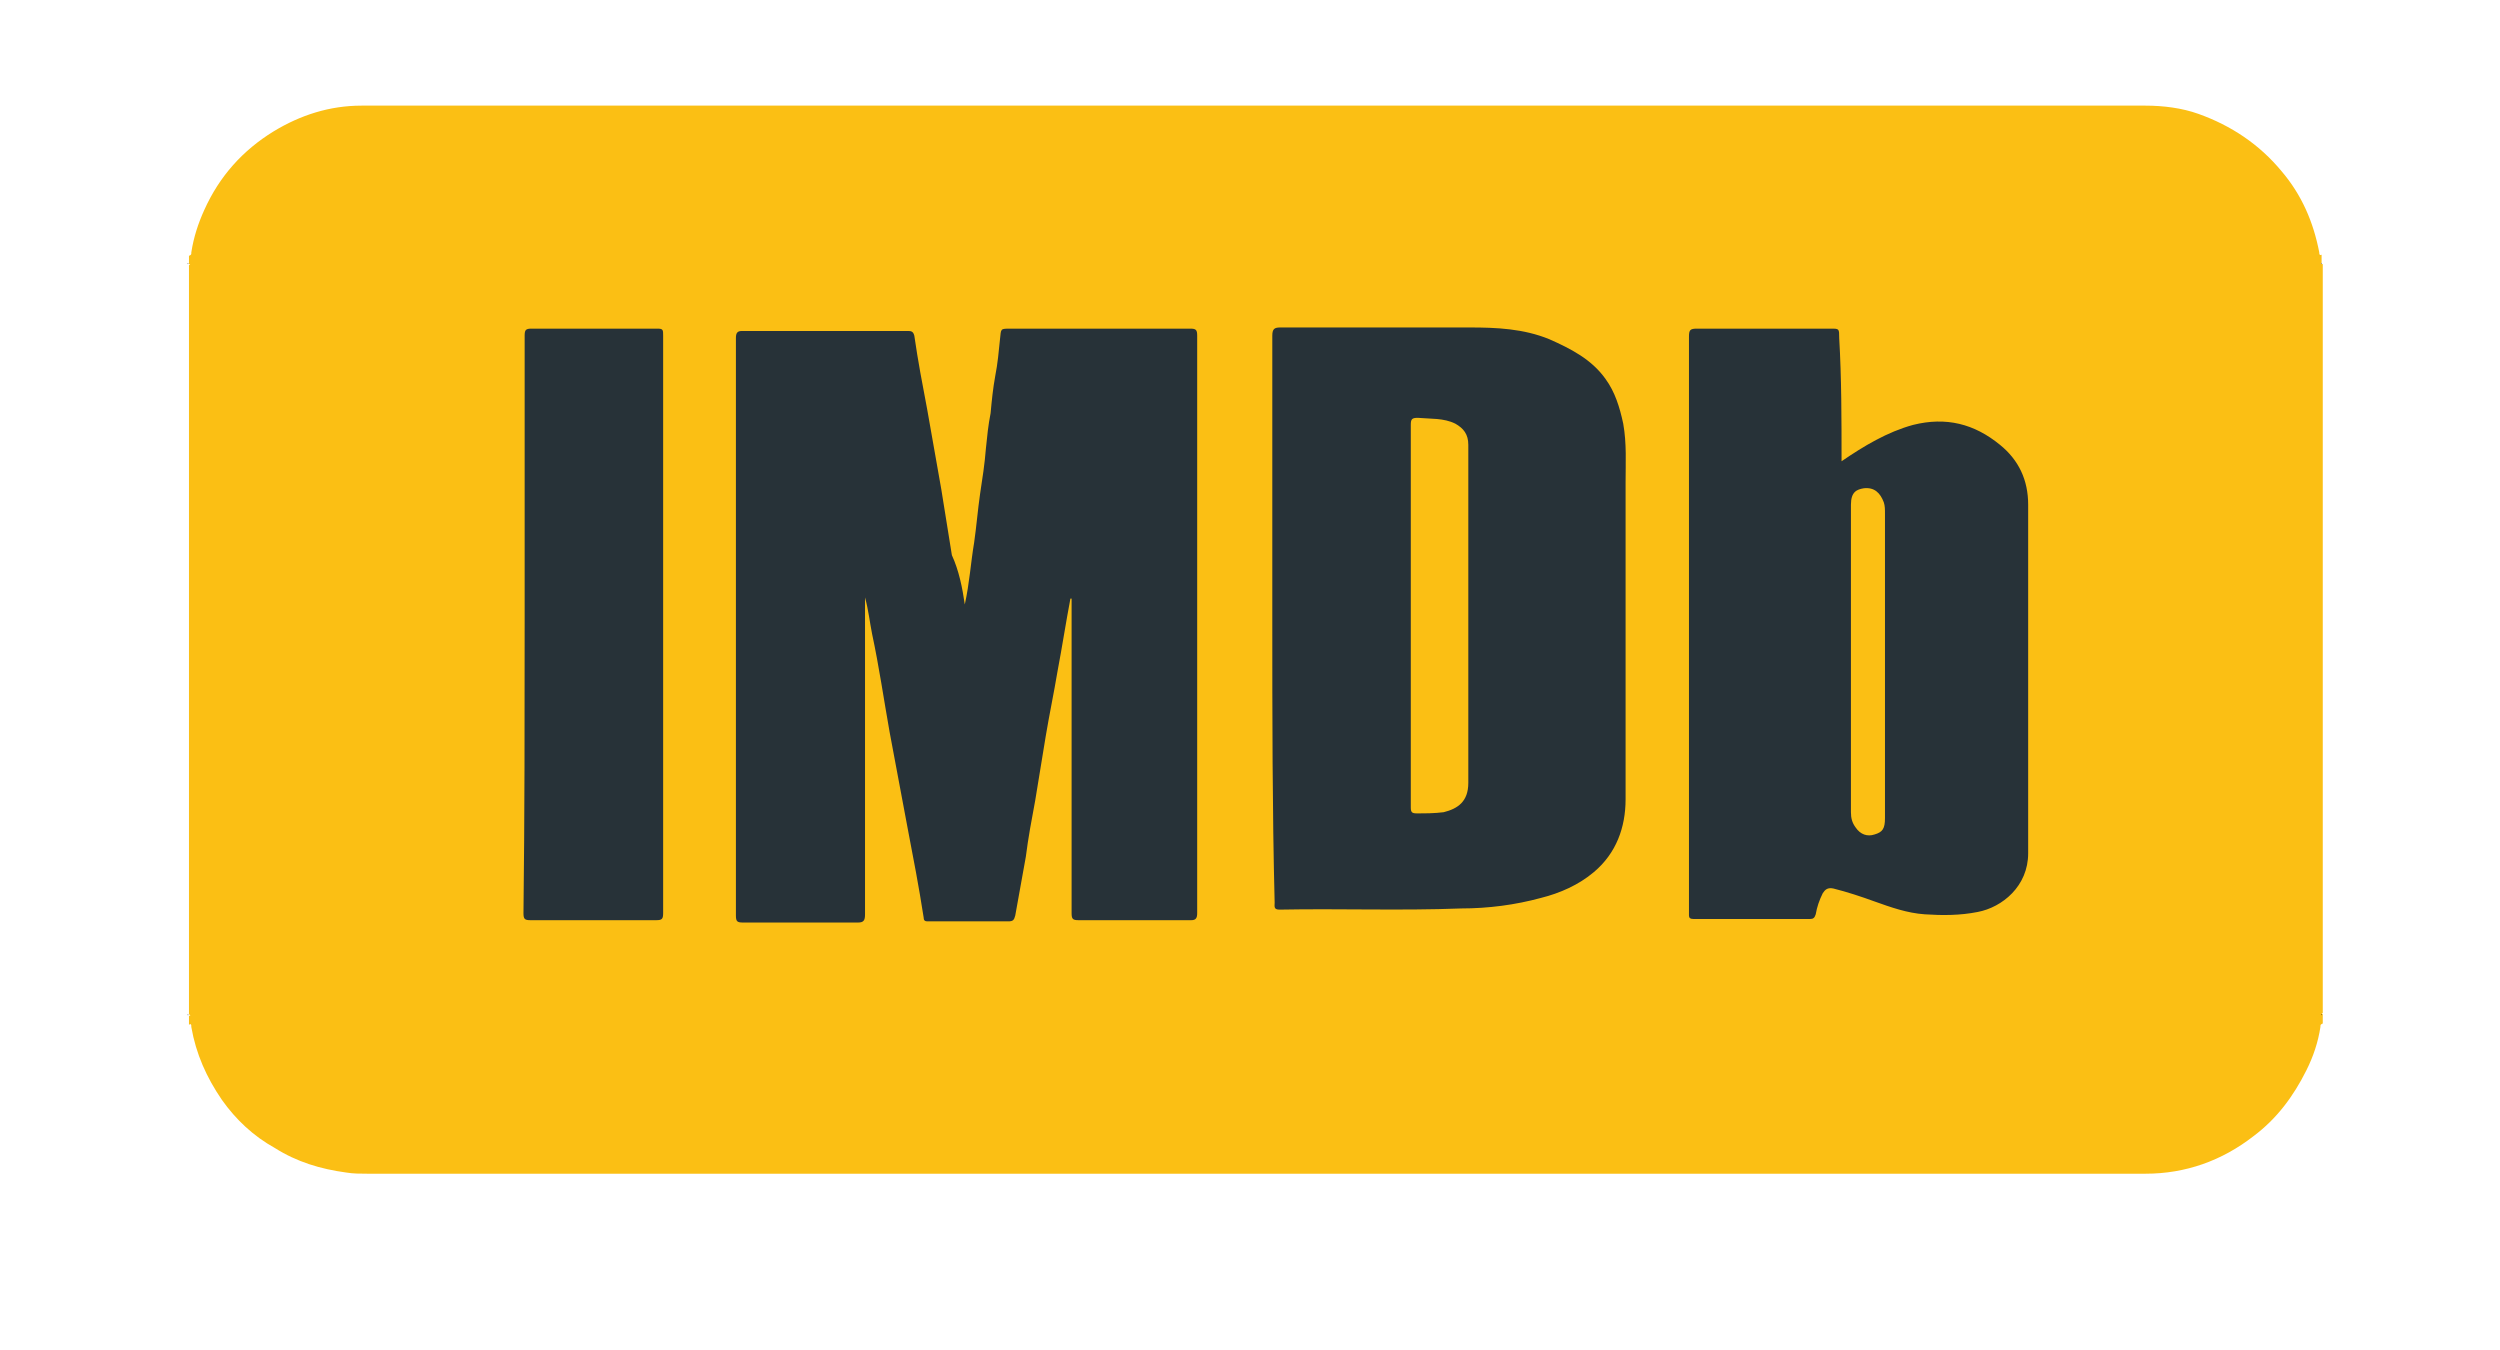
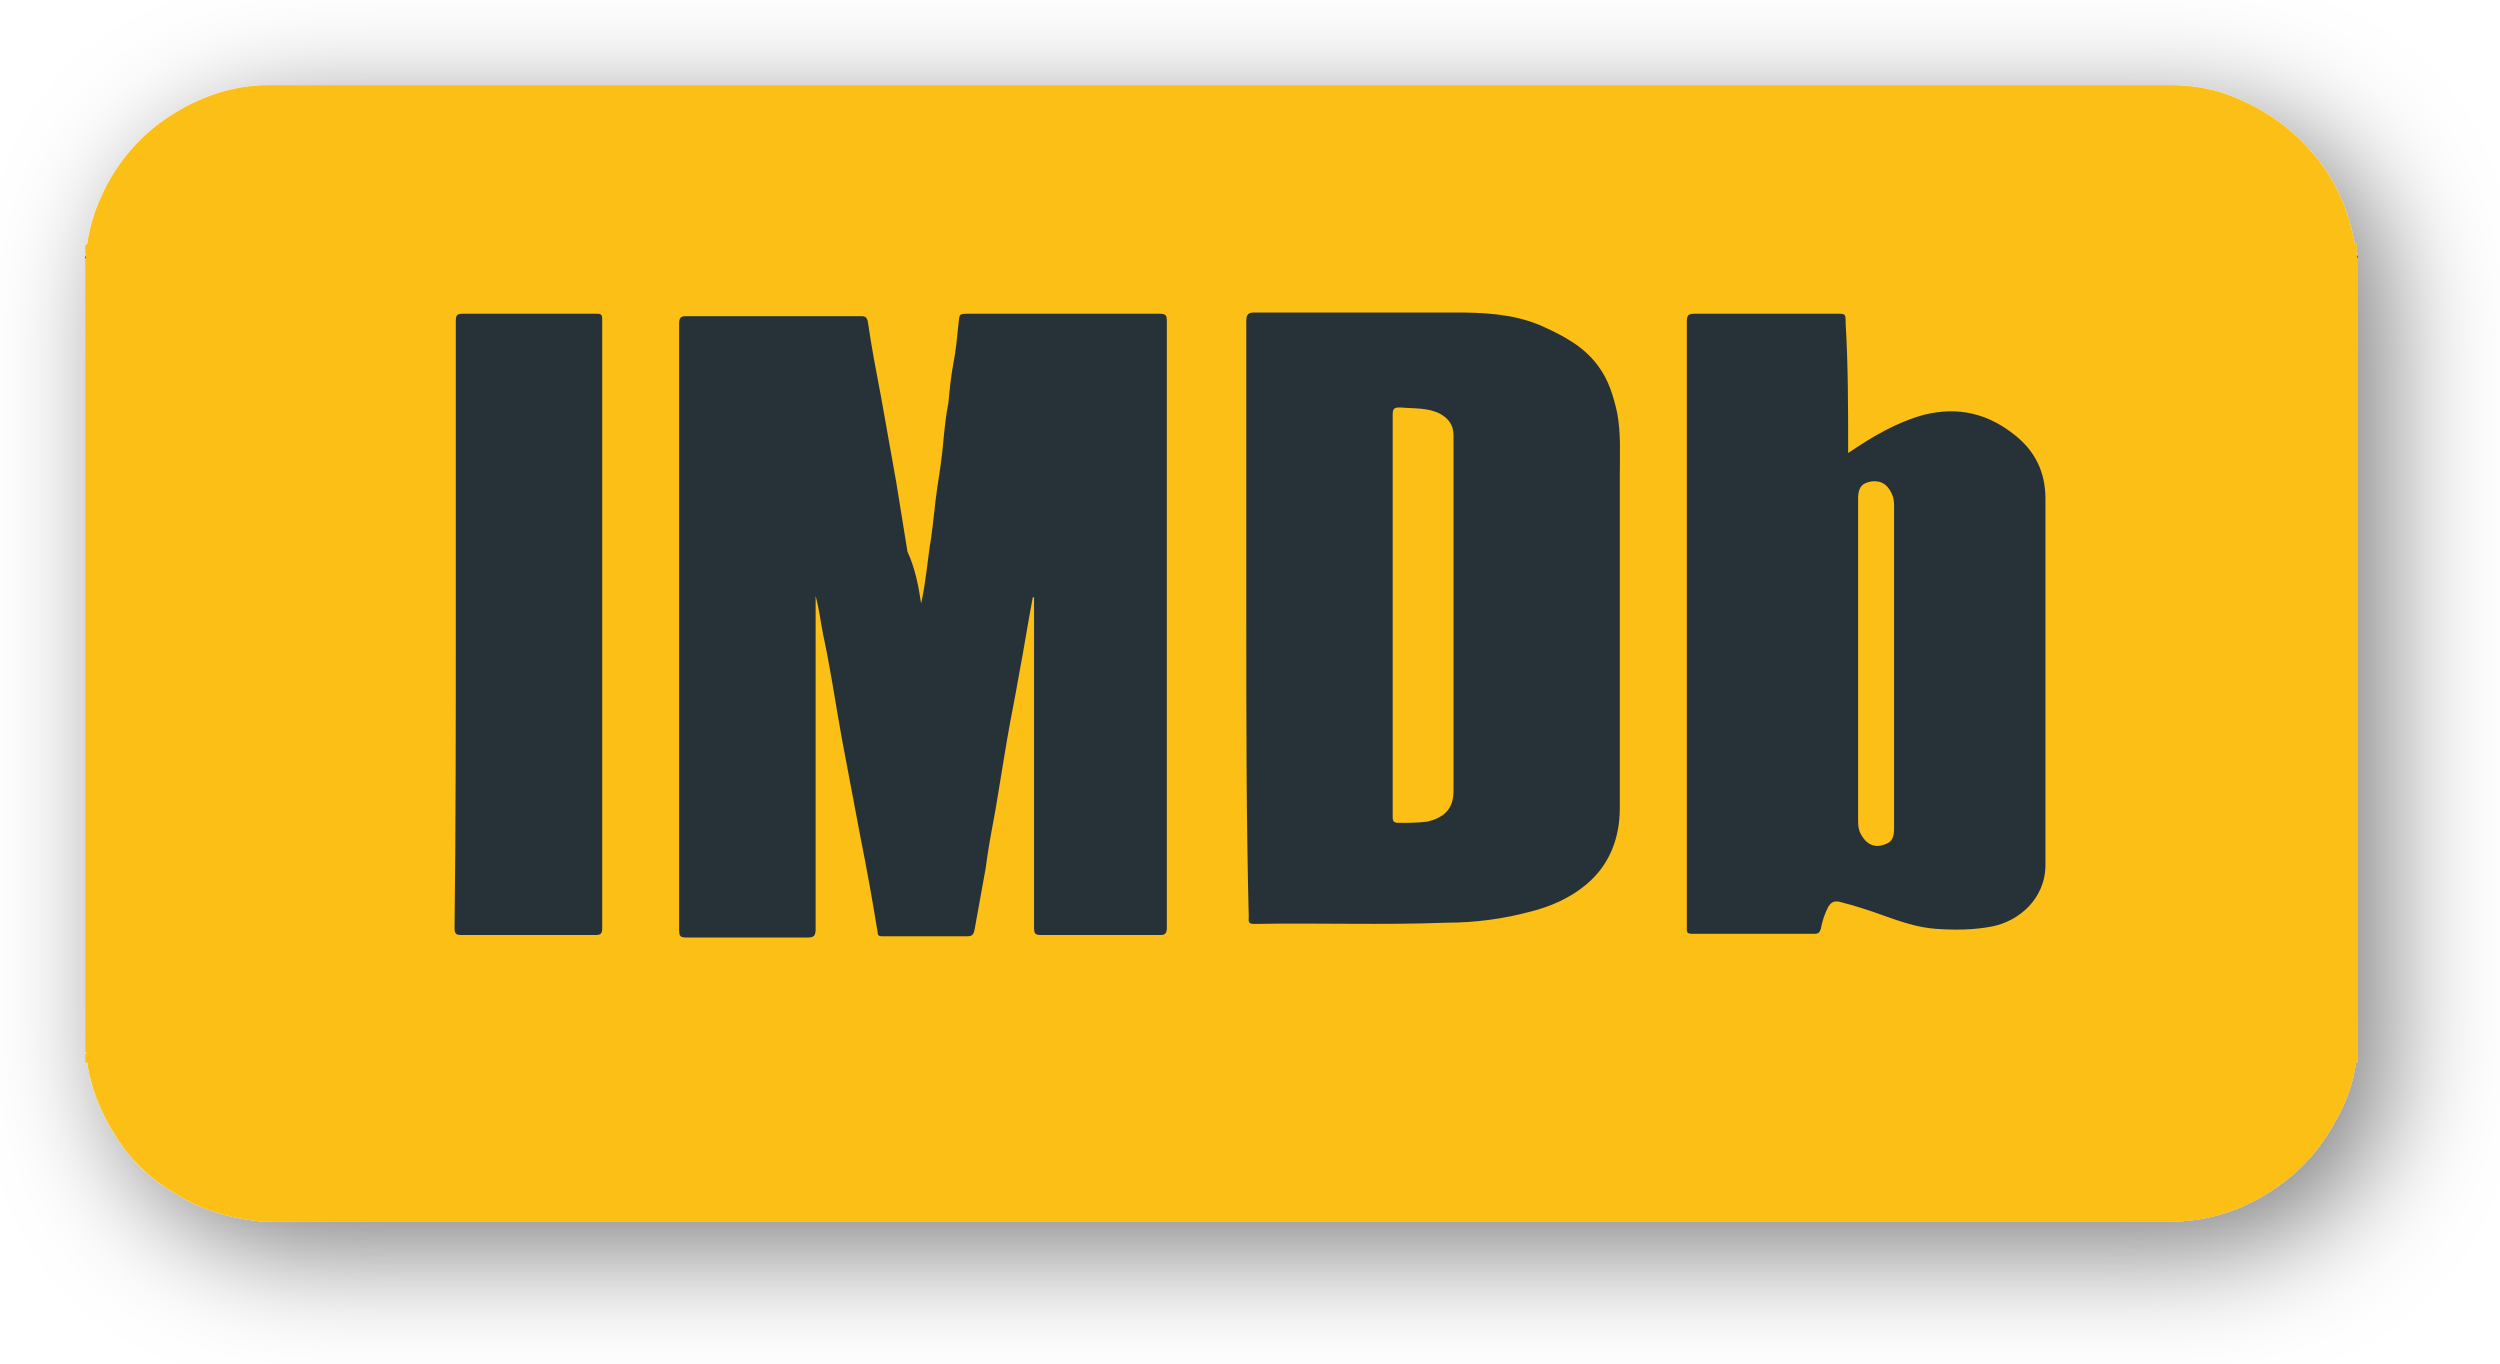
- <svg xmlns="http://www.w3.org/2000/svg" viewBox="0 0 213 115">
-   <style>
-     .st0{fill:#fbbf14}.st1{fill:#010101}.st2{fill:#273238}
-   </style>
-   <path class="st0" d="M197.8 22.4v-.7c-.2.1-.2-.1-.2-.2-.5-2.6-1.5-4.9-3.2-6.9-1.9-2.3-4.3-3.9-7.1-4.9-1.4-.5-3-.7-4.5-.7h-152c-2.7 0-5.2.8-7.5 2.2-2.6 1.6-4.6 3.8-5.9 6.7-.5 1.1-.9 2.3-1.1 3.6 0 .2 0 .2-.2.3v.7h.1l-.1.1v63.8l.1.1c0 .1 0 .1-.1 0v.8c.2-.1.2 0 .2.2.4 2.3 1.3 4.3 2.6 6.2 1.2 1.7 2.7 3.1 4.5 4.1 1.9 1.2 3.9 1.8 6.1 2.1.6.1 1.2.1 1.8.1h151.5c3.4 0 6.5-1.1 9.2-3.2 2-1.5 3.4-3.4 4.5-5.6.6-1.2 1-2.4 1.2-3.7 0-.2 0-.2.2-.3v-.8h-.1l.1-.1V22.5c-.2 0-.2 0-.1-.1-.1 0-.1 0 0 0z" />
-   <path class="st1" d="M16 22.4s.1 0 0 0c.1.1 0 .1 0 .1v-.1zM197.8 22.5c-.1 0-.1 0 0 0-.1-.1 0-.1 0-.1v.1zM16 86.4s.1 0 0 0c.1.1 0 .1 0 .1v-.1zM197.8 86.5c-.1 0-.1 0 0 0-.1-.1 0-.1 0-.1v.1z" />
-   <path class="st0" d="M120.2 52.4V36.2c0-.5.1-.6.6-.6 1.1 0 2.2 0 3.2.5.8.4 1.1 1 1.1 1.8v28.8c0 1.6-.9 2.2-2.1 2.5-.8.2-1.5.1-2.3.1-.4 0-.5-.1-.5-.5v-5.4-11zM157.7 56.1v-13c0-1.2.5-1.3 1.1-1.4.9-.1 1.4.3 1.7 1.2.1.3.1.7.1 1v25.9c0 .9-.2 1.2-.9 1.4-.7.2-1.2 0-1.6-.6-.3-.4-.4-.8-.4-1.3V56.1z" />
-   <path class="st2" d="M82.2 51.5c.4-1.8.5-3.5.8-5.3.2-1.4.3-2.7.5-4.1.2-1.3.4-2.6.5-3.9.1-1 .2-2 .4-3 .1-1.1.2-2.1.4-3.2.2-1 .3-2.1.4-3.1.1-.9 0-.9.9-.9h15.3c.5 0 .6.1.6.6v49.2c0 .4-.1.6-.5.6h-9.6c-.5 0-.6-.1-.6-.6V51.6 51h-.1c-.4 2.1-.7 4.1-1.1 6.2-.3 1.8-.7 3.7-1 5.5-.3 1.8-.6 3.7-.9 5.5-.3 1.6-.6 3.2-.8 4.8-.3 1.7-.6 3.3-.9 5-.1.4-.2.5-.6.5h-6.8c-.2 0-.4 0-.4-.3-.4-2.6-.9-5.2-1.4-7.8-.5-2.7-1-5.3-1.5-8-.5-2.8-.9-5.6-1.5-8.4-.2-1-.3-2-.6-3.1v27c0 .5-.1.7-.6.7h-9.8c-.5 0-.6-.1-.6-.6V28.8c0-.4.1-.6.5-.6h14.1c.3 0 .5 0 .6.4.3 2.1.7 4.2 1.1 6.3.4 2.3.8 4.5 1.2 6.8.3 1.9.6 3.7.9 5.6.6 1.3.9 2.8 1.1 4.2zM108.4 52.8V28.6c0-.6.2-.7.7-.7h16.1c2.3 0 4.6.1 6.8 1 1.8.8 3.6 1.7 4.8 3.4.8 1.1 1.2 2.4 1.5 3.8.3 1.7.2 3.3.2 5v27c0 2.4-.8 4.6-2.7 6.2-1.3 1.1-2.9 1.8-4.5 2.2-2.2.6-4.5.9-6.8.9-5.2.2-10.3 0-15.5.1-.5 0-.4-.3-.4-.6-.2-7.9-.2-16-.2-24.1zm11.8-.4v16.4c0 .4.1.5.5.5.8 0 1.5 0 2.3-.1 1.2-.3 2.1-.9 2.1-2.5V37.9c0-.9-.4-1.4-1.1-1.8-1-.5-2.1-.4-3.2-.5-.5 0-.6.1-.6.6v16.2zM156.9 39.3c1.9-1.3 3.9-2.5 6.1-3.1 2.8-.7 5.2-.1 7.4 1.7 1.6 1.3 2.4 3 2.4 5.1v29.7c0 2.8-2.2 4.6-4.3 5-1.5.3-3 .3-4.5.2-1.5-.1-2.9-.6-4.3-1.1-1.1-.4-2.3-.8-3.5-1.1-.5-.1-.7.1-.9.4-.3.6-.5 1.2-.6 1.8-.1.3-.2.4-.5.4h-9.9c-.3 0-.4-.1-.4-.3v-.3-49c0-.6.1-.7.7-.7H156c.7 0 .7 0 .7.8.2 3.4.2 6.9.2 10.5zm.8 16.8v13.1c0 .5.1.9.4 1.3.4.6 1 .8 1.6.6.7-.2.9-.5.9-1.4V43.8c0-.4 0-.7-.1-1-.3-.8-.8-1.3-1.7-1.2-.6.1-1.1.3-1.1 1.4v13.1zM44.7 53.1V28.6c0-.5.1-.6.6-.6H56c.5 0 .5.1.5.6v49.2c0 .5-.1.6-.6.6H45.2c-.5 0-.6-.1-.6-.6.1-8.3.1-16.5.1-24.7z" />
+ <svg xmlns="http://www.w3.org/2000/svg" viewBox="0 0 88 48">
+   <defs>
+     <filter x="-13.1%" y="-26.2%" width="126.2%" height="152.5%" filterUnits="objectBoundingBox" id="a">
+       <feOffset dx="1" dy="1" in="SourceAlpha" result="shadowOffsetOuter1" />
+       <feGaussianBlur stdDeviation="2" in="shadowOffsetOuter1" result="shadowBlurOuter1" />
+       <feColorMatrix values="0 0 0 0 0 0 0 0 0 0 0 0 0 0 0 0 0 0 0.5 0" in="shadowBlurOuter1" result="shadowMatrixOuter1" />
+       <feMerge>
+         <feMergeNode in="shadowMatrixOuter1" />
+         <feMergeNode in="SourceGraphic" />
+       </feMerge>
+     </filter>
+   </defs>
+   <g filter="url(#a)" transform="translate(3 3)" fill-rule="nonzero" fill="none">
+     <path d="M79.956 5.89v-.308c-.088.044-.088-.044-.088-.087-.22-1.143-.66-2.154-1.408-3.033C77.624 1.45 76.568.747 75.336.308 74.719.088 74.016 0 73.356 0H6.468C5.28 0 4.18.352 3.169.967A6.518 6.518 0 0 0 .571 3.912a6.033 6.033 0 0 0-.484 1.583c0 .087 0 .087-.088.131v.308h.044L0 5.978v28.044l.044.044c0 .044 0 .044-.044 0v.352c.088-.044.088 0 .088.087.176 1.011.572 1.89 1.144 2.726a5.972 5.972 0 0 0 1.98 1.802c.836.527 1.716.791 2.685.923.264.044.528.044.792.044h66.666c1.496 0 2.86-.484 4.049-1.407.88-.659 1.496-1.494 1.98-2.461.264-.528.44-1.055.528-1.627 0-.087 0-.087.088-.131v-.352h-.044l.044-.044V5.934c-.088 0-.088 0-.044-.044-.044 0-.044 0 0 0z" fill="#FBBF14" />
+     <path d="M0 6s.044 0 0 0c.044.1 0 .1 0 .1V6zm80 .1c-.044 0-.044 0 0 0-.044-.1 0-.1 0-.1v.1z" fill="#010101" />
+     <path d="M46 19.535v-7.266c0-.224.045-.269.267-.269.49 0 .98 0 1.426.224.357.18.49.449.49.808v12.916c0 .718-.4.987-.935 1.121-.357.09-.669.045-1.025.045-.178 0-.223-.045-.223-.224v-7.355zm16.708 1.66v-5.831c0-.538.223-.583.49-.628.401-.045.624.134.757.538.045.135.045.314.045.448v11.616c0 .404-.09.539-.401.628-.312.09-.535 0-.713-.269a.906.906 0 0 1-.178-.583v-5.92z" fill="#FBBF14" />
+     <path d="M29.424 18.24c.175-.78.219-1.518.35-2.3.087-.607.13-1.17.218-1.778.088-.564.175-1.128.219-1.693.043-.433.087-.867.174-1.301.044-.478.088-.912.175-1.389.087-.434.131-.911.175-1.345.043-.39 0-.39.393-.39h6.683c.219 0 .262.043.262.26v21.349c0 .173-.043.26-.218.26H33.66c-.218 0-.262-.043-.262-.26V18.024h-.043c-.175.91-.306 1.779-.48 2.69-.132.781-.307 1.606-.438 2.387-.13.78-.262 1.605-.393 2.386-.13.694-.262 1.389-.35 2.083-.13.738-.261 1.432-.392 2.17-.044.173-.088.217-.262.217h-2.97c-.088 0-.176 0-.176-.13a91.74 91.74 0 0 0-.611-3.385c-.218-1.172-.437-2.3-.655-3.472-.219-1.215-.393-2.43-.656-3.645-.087-.433-.13-.867-.262-1.345v11.716c0 .217-.043.304-.262.304h-4.28c-.219 0-.263-.043-.263-.26V8.39c0-.173.044-.26.219-.26h6.159c.131 0 .218 0 .262.174.131.911.306 1.822.48 2.733.175.999.35 1.953.525 2.951.13.825.262 1.606.393 2.43.262.564.393 1.215.48 1.823zm11.445.565V8.304c0-.26.087-.304.306-.304h7.032c1.005 0 2.01.043 2.97.434.787.347 1.573.738 2.098 1.475.349.478.524 1.042.655 1.65.13.737.087 1.431.087 2.169v11.716c0 1.041-.35 1.996-1.18 2.69-.567.477-1.266.781-1.965.955-.96.26-1.966.39-2.97.39-2.272.087-4.5 0-6.771.044-.218 0-.175-.13-.175-.26-.087-3.429-.087-6.943-.087-10.458zm5.154-.174v7.117c0 .173.044.216.219.216.35 0 .655 0 1.004-.043.525-.13.918-.39.918-1.085V12.34c0-.39-.175-.607-.48-.78-.438-.218-.918-.174-1.399-.218-.218 0-.262.044-.262.26v7.03zm16.032-5.684c.83-.564 1.703-1.085 2.664-1.345 1.223-.304 2.272-.044 3.233.737.699.564 1.048 1.302 1.048 2.213V27.44c0 1.215-.961 1.996-1.878 2.17-.656.13-1.31.13-1.966.086-.655-.043-1.267-.26-1.878-.477a15.715 15.715 0 0 0-1.53-.477c-.218-.044-.305.043-.392.173-.131.26-.219.52-.262.781-.044.13-.088.174-.219.174h-4.324c-.131 0-.175-.044-.175-.13V8.347c0-.26.044-.304.306-.304h4.98c.305 0 .305 0 .305.348.088 1.475.088 2.994.088 4.556zm.35 7.29v5.684c0 .217.043.39.174.564.175.26.437.347.699.26.305-.086.393-.216.393-.607V14.9c0-.173 0-.303-.044-.434-.13-.347-.35-.564-.742-.52-.263.043-.48.13-.48.607v5.685zm-49.361-1.302V8.304c0-.217.043-.26.262-.26h4.674c.218 0 .218.043.218.26v21.349c0 .217-.044.26-.262.26h-4.674c-.218 0-.262-.043-.262-.26.044-3.602.044-7.16.044-10.718z" fill="#273238" />
+   </g>
</svg>
